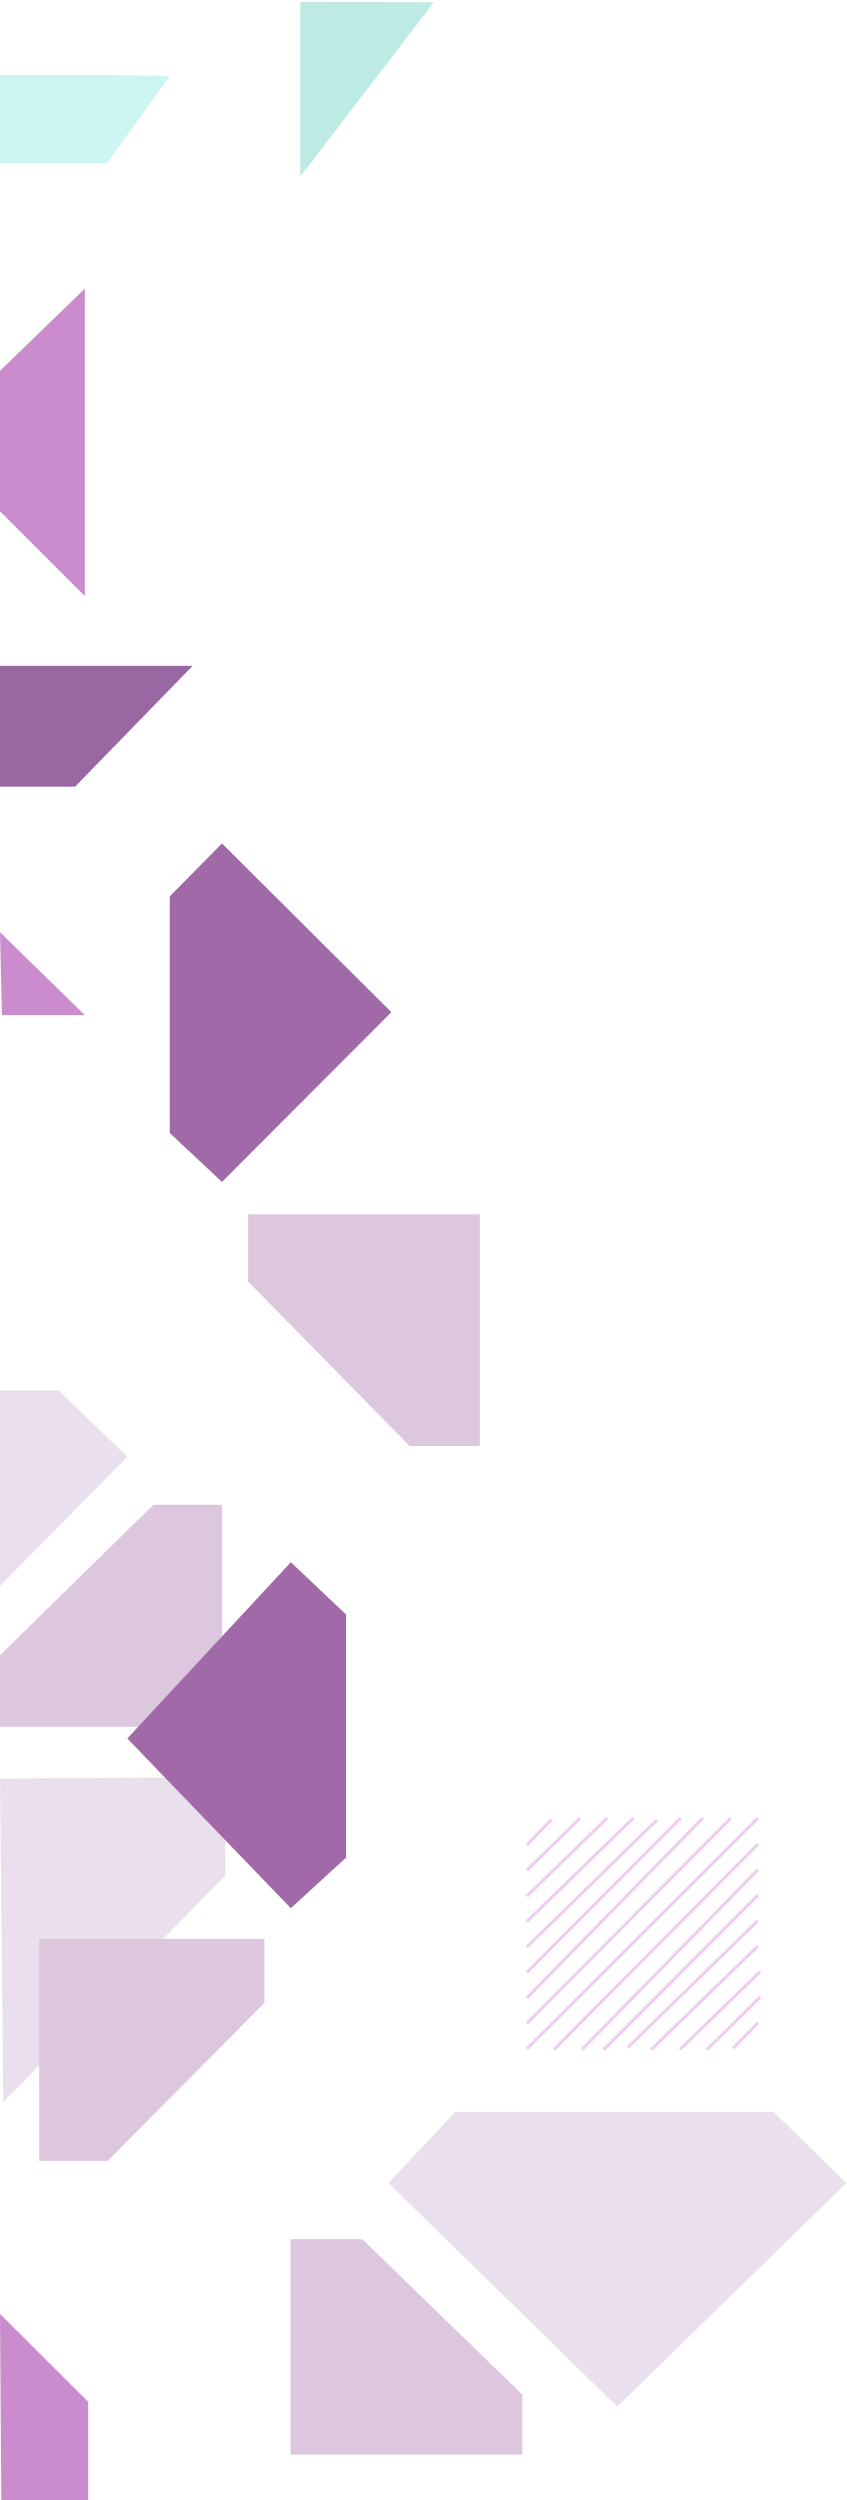
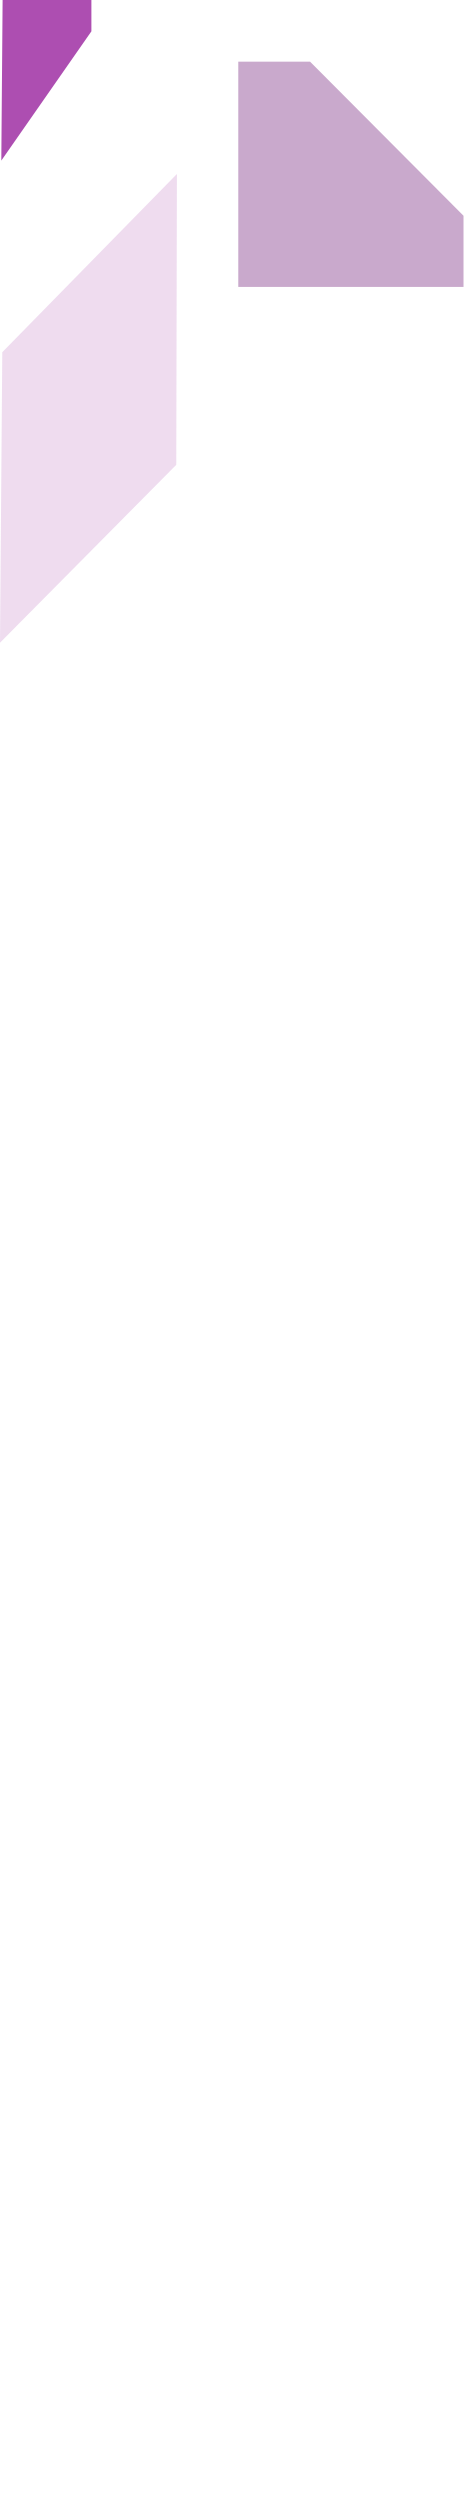
- <svg xmlns="http://www.w3.org/2000/svg" version="1.1" id="Camada_1" x="0px" y="0px" viewBox="0 0 259.3 765.9" style="enable-background:new 0 0 259.3 765.9;" xml:space="preserve">
+ <svg xmlns="http://www.w3.org/2000/svg" version="1.1" id="Camada_1" x="0px" y="0px" viewBox="0 0 142 765.9" style="enable-background:new 0 0 142 765.9;" xml:space="preserve">
  <style type="text/css">
- 	.st0{opacity:0.2;fill:#00CEB0;enable-background:new    ;}
- 	.st1{opacity:0.5;fill:#7CD8CA;enable-background:new    ;}
- 	.st2{opacity:0.65;}
- 	.st3{fill:none;stroke:#E6B4E6;stroke-miterlimit:10;}
- 	.st4{fill:#DFCEE2;}
- 	.st5{fill:#C9A9CC;}
- 	.st6{fill:#701979;}
- 	.st7{fill:#62156F;}
- 	.st8{fill:#AD4EB1;}
+ 	.st0{fill:#C9A9CC;}
+ 	.st1{opacity:0.2;fill:#AD4EB1;}
+ 	.st2{fill:#AD4EB1;}
</style>
-   <polygon class="st0" points="0,23 36,23 52,23.3 32.7,50 0,50 " />
-   <polygon class="st1" points="132.9,0.7 92,54.1 92,0.6 " />
-   <g class="st2">
-     <g>
-       <line class="st3" x1="161.4" y1="565.2" x2="169" y2="557.4" />
-       <line class="st3" x1="161.4" y1="580.9" x2="186" y2="557" />
-       <line class="st3" x1="161.4" y1="588.7" x2="194" y2="557" />
-       <line class="st3" x1="161.4" y1="596.5" x2="201.2" y2="557.6" />
-       <line class="st3" x1="161.4" y1="604.3" x2="208.5" y2="557" />
-       <line class="st3" x1="161.4" y1="612.1" x2="215.3" y2="557" />
-       <line class="st3" x1="161.4" y1="619.9" x2="223.9" y2="557" />
-       <line class="st3" x1="161.4" y1="627.7" x2="232.2" y2="557" />
-       <line class="st3" x1="161.4" y1="573" x2="177.7" y2="557" />
-       <line class="st3" x1="232.2" y1="619.7" x2="224.6" y2="627.5" />
-       <line class="st3" x1="232.9" y1="604" x2="208.3" y2="627.9" />
-       <line class="st3" x1="232.2" y1="596.2" x2="199.5" y2="627.9" />
-       <line class="st3" x1="232.2" y1="588.4" x2="192.3" y2="627.3" />
-       <line class="st3" x1="232.2" y1="580.6" x2="185" y2="627.9" />
-       <line class="st3" x1="232.2" y1="572.8" x2="178.3" y2="627.9" />
-       <line class="st3" x1="232.2" y1="565" x2="169.7" y2="627.9" />
-       <line class="st3" x1="232.9" y1="611.8" x2="216.6" y2="627.9" />
-     </g>
-     <g>
-       <polyline class="st4" points="0,544.9 69,544.4 69,574.6 1,644   " />
-       <polygon class="st5" points="12,594 12,662 33,662 81,613.6 81,594   " />
-     </g>
-     <polygon class="st4" points="119,668.8 139.5,647 237,647 259.3,668.8 189.1,737.3  " />
-     <polygon class="st5" points="89,686 111,686 160,733.6 160,752 89,752  " />
-     <polyline class="st4" points="0,426 18,426 39,446.3 -0.2,486.1  " />
-     <polygon class="st6" points="68,258.4 119.9,310.1 68,362.1 52,347.1 52,274.6  " />
-     <polygon class="st7" points="0,204 59,204 23,241 0,241  " />
-     <polygon class="st8" points="26,88.4 -0.1,113.7 0,156.6 26,182.6  " />
-     <polyline class="st8" points="0,285.6 26,311 0.6,311  " />
-     <polygon class="st5" points="68,461 47,461 0,507.1 0,529 68,529  " />
-     <polygon class="st6" points="89.1,478.6 39,532.6 89.1,584.6 106,569.1 106,494.6  " />
-     <polygon class="st5" points="134,372 76,372 76,392.6 125.5,443 147,443 147,372  " />
-     <polygon class="st8" points="0,708.9 27,735.8 27,765.9 0.4,765.9  " />
-   </g>
+   <polygon class="st0" points="73,87.9 73,18.9 95,18.9 142,66.1 142,87.9 " />
+   <polygon class="st1" points="54.2,53.3 0.7,107.9 0,196.9 54,142.4 " />
+   <polygon class="st2" points="0.8,-0.1 28,0 28,9.6 0.4,49.2 " />
</svg>
